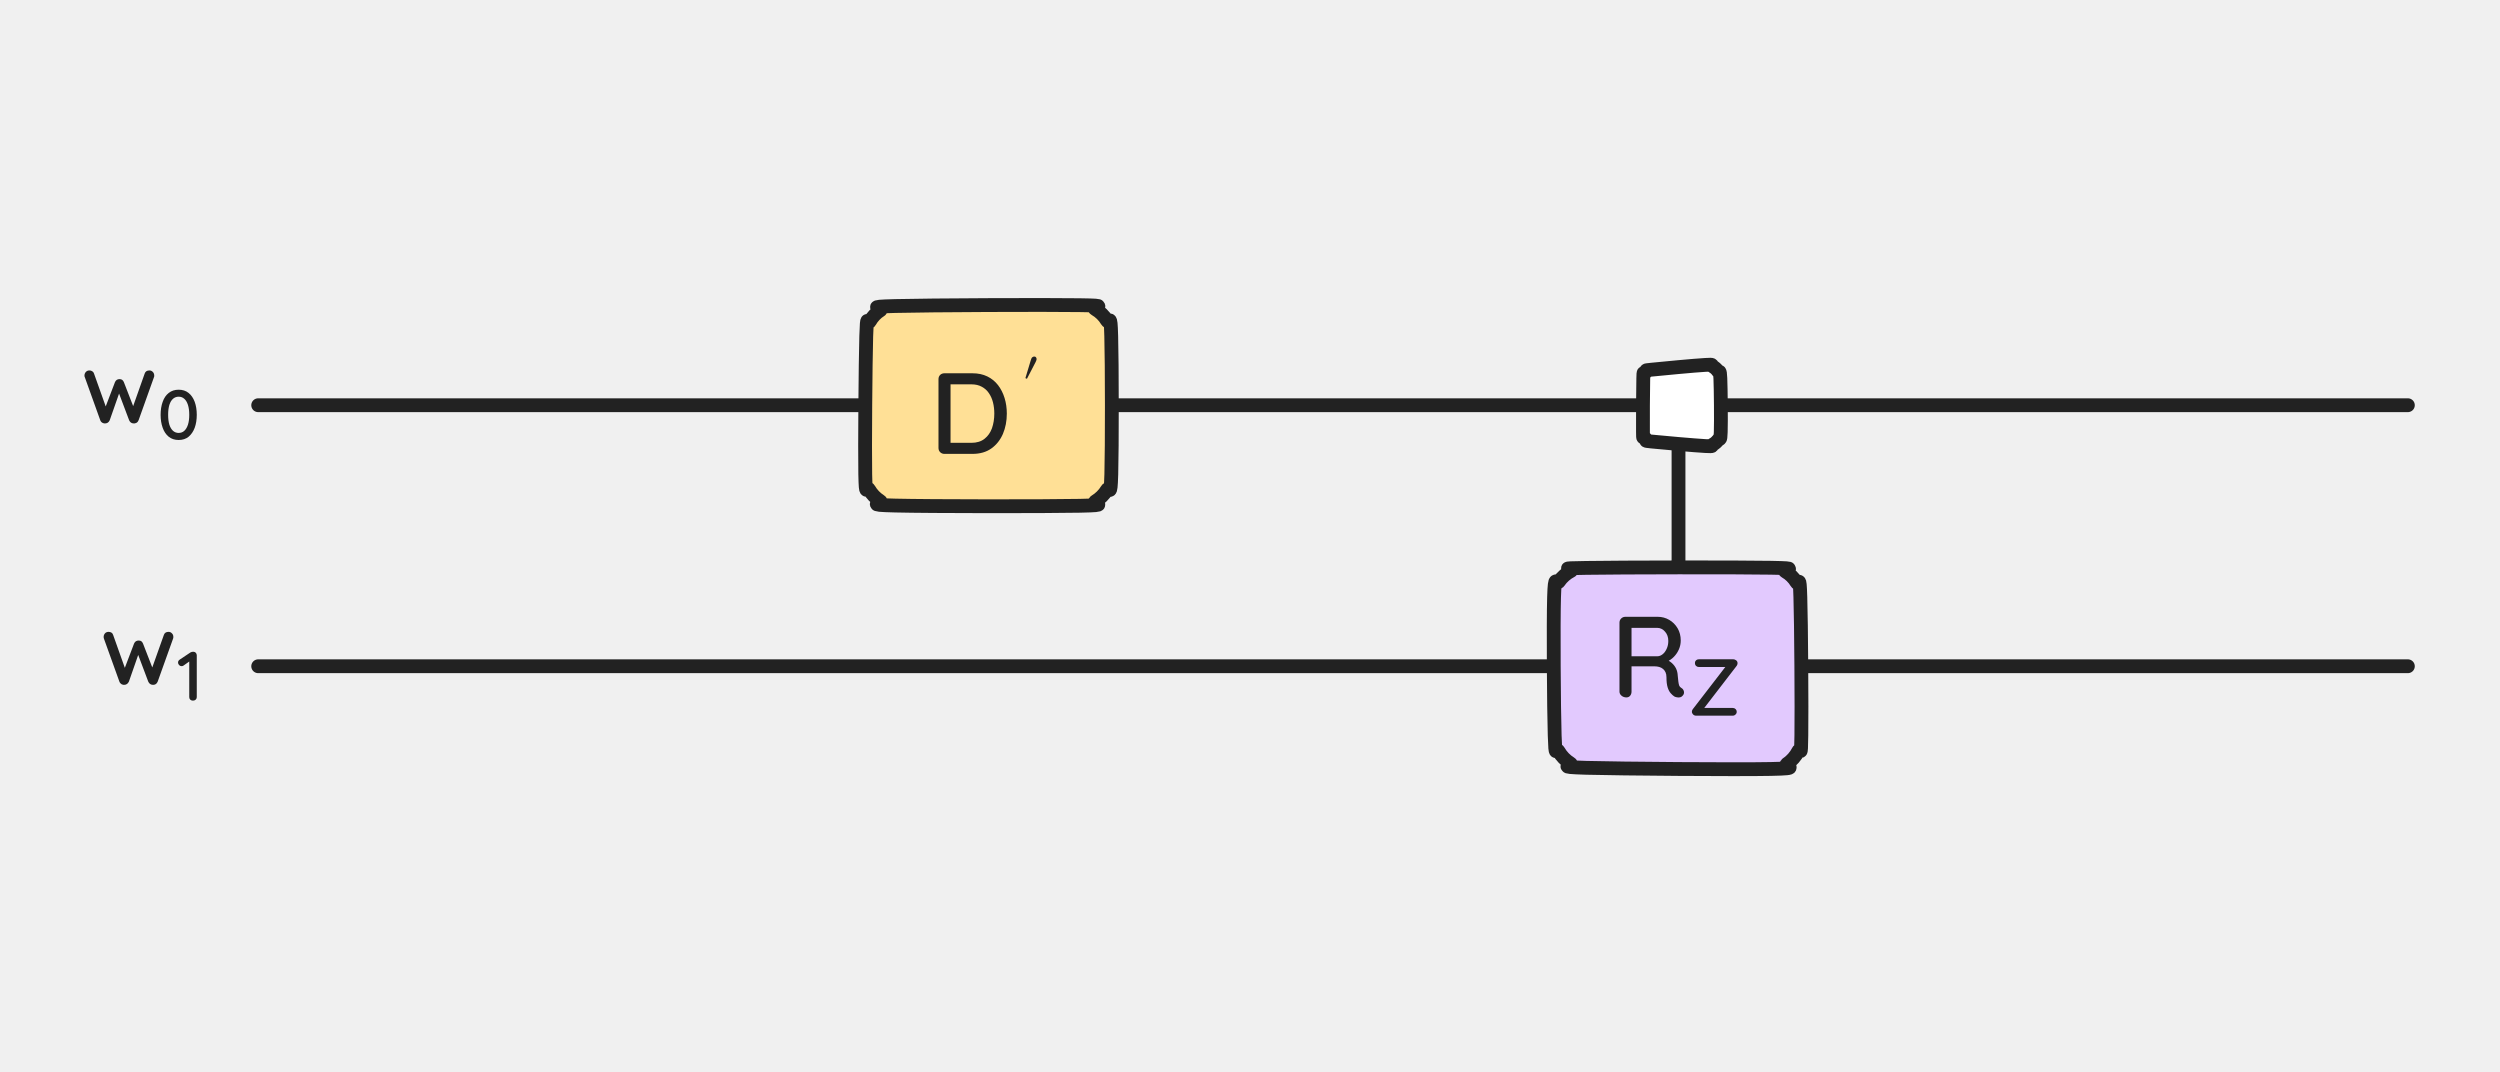
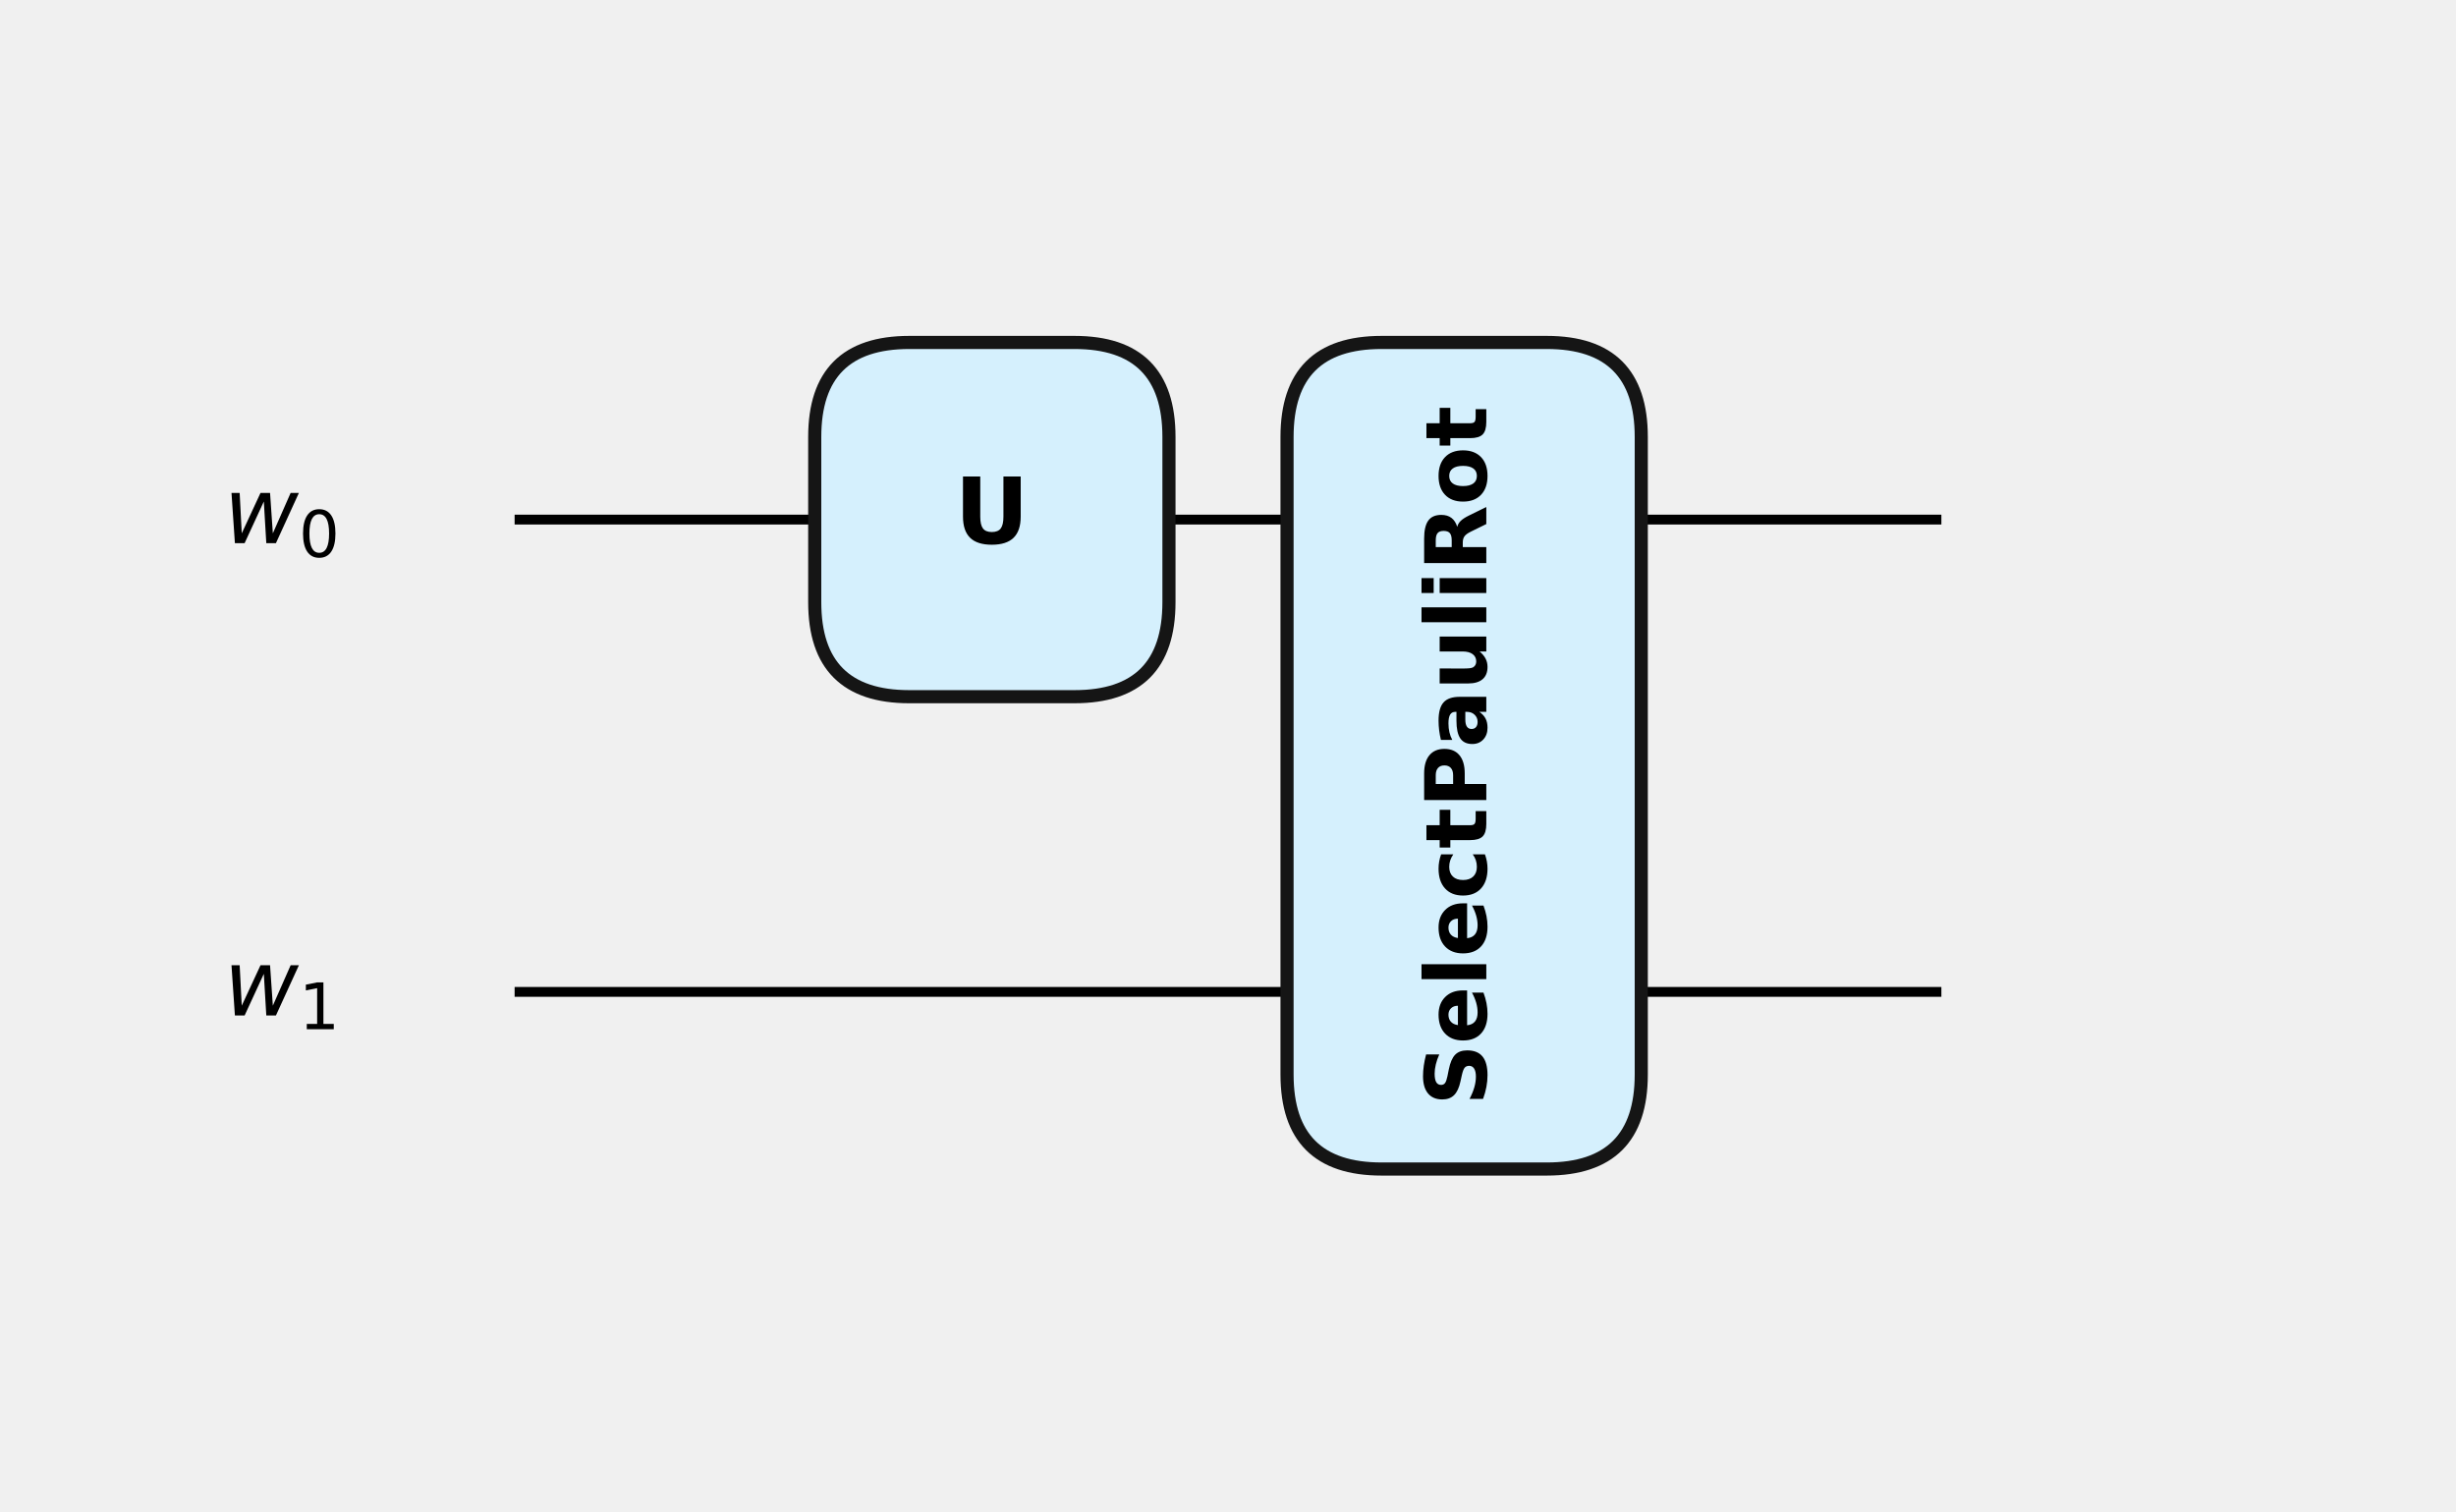
- <svg xmlns="http://www.w3.org/2000/svg" viewBox="-33.63 -52.78 325.63 139.55" width="325.63" height="139.55">
-   <g stroke-linecap="round" stroke-linejoin="round">
-     <path d="M0,0C2.22,0 8.89,0 13.33,0C17.78,0 22.22,0 26.67,0C31.11,0 35.56,0 40,0C44.44,0 48.89,0 53.33,0C57.78,0 62.22,0 66.67,0C71.11,0 75.56,0 80,0C84.44,0 88.89,0 93.33,0C97.78,0 102.22,0 106.67,0C111.11,0 115.56,0 120,0C124.44,0 128.89,0 133.33,0C137.78,0 142.22,0 146.67,0C151.11,0 155.56,0 160,0C164.44,0 168.89,0 173.33,0C177.78,0 182.22,0 186.67,0C191.11,0 195.56,0 200,0C204.44,0 208.89,0 213.33,0C217.78,0 222.22,0 226.67,0C231.11,0 235.56,0 240,0C244.44,0 248.89,0 253.33,0C257.78,0 262.22,0 266.67,0C271.11,0 277.78,0 280,0" fill="none" stroke="#222222" stroke-width="1.8" />
-     <path d="M0,34C2.22,34 8.89,34 13.33,34C17.78,34 22.22,34 26.67,34C31.11,34 35.56,34 40,34C44.44,34 48.89,34 53.33,34C57.78,34 62.22,34 66.67,34C71.11,34 75.56,34 80,34C84.44,34 88.89,34 93.33,34C97.78,34 102.22,34 106.67,34C111.11,34 115.56,34 120,34C124.44,34 128.89,34 133.33,34C137.78,34 142.22,34 146.67,34C151.11,34 155.56,34 160,34C164.44,34 168.89,34 173.33,34C177.78,34 182.22,34 186.67,34C191.11,34 195.56,34 200,34C204.44,34 208.89,34 213.33,34C217.78,34 222.22,34 226.67,34C231.11,34 235.56,34 240,34C244.44,34 248.89,34 253.33,34C257.78,34 262.22,34 266.67,34C271.11,34 277.78,34 280,34" fill="none" stroke="#222222" stroke-width="1.8" />
-     <path d="M185,0C185,1.89 185,7.56 185,11.33C185,15.11 185,18.89 185,22.67C185,26.44 185,32.11 185,34" fill="none" stroke="#222222" stroke-width="1.8" />
-     <path d="M109.03,-12.52C109.62,-12.19 110.2,-11.63 110.54,-11.04C110.89,-10.46 111.02,-12.34 111.11,-9C111.21,-5.66 111.22,5.66 111.12,9C111.02,12.34 110.88,10.45 110.54,11.04C110.19,11.63 109.63,12.18 109.04,12.53C108.45,12.87 111.34,13.01 107,13.1C102.66,13.19 87.33,13.18 83,13.07C78.67,12.97 81.57,12.81 81,12.47C80.43,12.12 79.9,11.56 79.57,10.98C79.25,10.4 79.14,12.33 79.07,9C79.01,5.67 79.1,-5.68 79.2,-9C79.3,-12.32 79.36,-10.36 79.67,-10.92C79.98,-11.48 80.5,-12.04 81.05,-12.37C81.61,-12.7 78.68,-12.81 83,-12.92C87.32,-13.03 102.66,-13.1 107,-13.03C111.34,-12.97 108.44,-12.85 109.03,-12.52Z" fill="#FFE096" stroke="#222222" stroke-width="1.8" />
-     <path d="M198.93,21.66C199.49,21.97 200.03,22.5 200.36,23.06C200.68,23.62 200.77,21.68 200.87,25C200.98,28.32 201.05,39.65 201,43C200.96,46.35 200.9,44.46 200.59,45.07C200.28,45.69 199.74,46.32 199.14,46.71C198.54,47.09 201.36,47.3 197,47.38C192.64,47.47 177.35,47.35 173,47.23C168.65,47.1 171.5,46.99 170.9,46.64C170.3,46.28 169.73,45.69 169.39,45.08C169.05,44.48 168.97,46.35 168.87,43C168.76,39.65 168.69,28.34 168.79,25C168.89,21.66 169.08,23.52 169.45,22.95C169.82,22.38 170.43,21.87 171.02,21.57C171.61,21.28 168.67,21.25 173,21.19C177.33,21.12 192.68,21.09 197,21.17C201.32,21.25 198.37,21.34 198.93,21.66Z" fill="#E2C9FE" stroke="#222222" stroke-width="1.8" />
-     <path d="M189.41,-5.08C189.68,-4.94 189.96,-4.71 190.13,-4.44C190.31,-4.18 190.39,-4.82 190.45,-3.5C190.51,-2.18 190.55,2.17 190.5,3.5C190.46,4.83 190.37,4.2 190.19,4.48C190.01,4.75 189.73,5 189.44,5.14C189.16,5.28 189.82,5.39 188.5,5.32C187.18,5.25 182.77,4.86 181.5,4.73C180.23,4.6 181.07,4.64 180.9,4.53C180.74,4.42 180.59,4.25 180.5,4.08C180.41,3.91 180.38,4.76 180.37,3.5C180.35,2.24 180.38,-2.24 180.41,-3.5C180.44,-4.76 180.46,-3.89 180.55,-4.05C180.63,-4.21 180.78,-4.37 180.94,-4.47C181.1,-4.56 180.24,-4.5 181.5,-4.63C182.76,-4.76 187.18,-5.18 188.5,-5.25C189.82,-5.33 189.14,-5.21 189.41,-5.08Z" fill="#FFFFFF" stroke="#222222" stroke-width="1.8" />
-     <path d="M93.03,-4.16Q94.13,-4.16 94.97,-3.75Q95.81,-3.34 96.37,-2.61Q96.93,-1.88 97.22,-0.93Q97.51,0.02 97.51,1.09Q97.51,2.54 97,3.74Q96.48,4.93 95.5,5.63Q94.51,6.34 93.03,6.34L89.38,6.34Q89.06,6.34 88.83,6.12Q88.61,5.9 88.61,5.57L88.61,-3.4Q88.61,-3.73 88.83,-3.95Q89.06,-4.16 89.38,-4.16L93.03,-4.16ZM92.88,4.9Q93.95,4.9 94.61,4.37Q95.27,3.85 95.58,2.99Q95.88,2.12 95.88,1.09Q95.88,0.32 95.71,-0.36Q95.54,-1.04 95.17,-1.58Q94.81,-2.11 94.24,-2.41Q93.68,-2.72 92.88,-2.72L90.05,-2.72L90.18,-2.86L90.18,5.05L90.1,4.9L92.88,4.9ZM99.93,-3.53L100.63,-5.85Q100.68,-6.01 100.72,-6.1Q100.76,-6.19 100.85,-6.26Q100.95,-6.34 101.1,-6.34Q101.23,-6.34 101.31,-6.24Q101.39,-6.14 101.39,-5.99Q101.39,-5.88 101.24,-5.58L100.13,-3.44L99.93,-3.53Z" fill="#222222" stroke="none" />
-     <path d="M178.21,38.06Q177.85,38.06 177.58,37.84Q177.31,37.62 177.31,37.3L177.31,28.32Q177.31,28 177.53,27.78Q177.76,27.56 178.07,27.56L182.3,27.56Q183.11,27.56 183.79,27.96Q184.46,28.35 184.88,29.05Q185.29,29.75 185.29,30.65Q185.29,31.25 185.05,31.8Q184.81,32.35 184.4,32.77Q184,33.18 183.49,33.4L183.32,33.11Q183.79,33.27 184.13,33.58Q184.48,33.89 184.68,34.3Q184.88,34.72 184.9,35.24Q184.94,35.7 184.98,36.01Q185.02,36.32 185.09,36.52Q185.17,36.71 185.36,36.82Q185.63,36.97 185.7,37.27Q185.77,37.57 185.57,37.8Q185.44,37.98 185.23,38.04Q185.03,38.09 184.82,38.05Q184.61,38.02 184.46,37.94Q184.22,37.79 183.98,37.51Q183.73,37.23 183.58,36.74Q183.43,36.25 183.43,35.43Q183.43,35.06 183.31,34.79Q183.19,34.52 182.98,34.35Q182.77,34.17 182.48,34.09Q182.2,34.01 181.85,34.01L178.67,34.01L178.88,33.71L178.88,37.3Q178.88,37.62 178.7,37.84Q178.52,38.06 178.21,38.06ZM178.69,32.7L182.27,32.7Q182.62,32.69 182.94,32.43Q183.26,32.17 183.46,31.72Q183.67,31.27 183.67,30.7Q183.67,29.97 183.24,29.49Q182.81,29 182.23,29L178.72,29L178.88,28.61L178.88,33.02L178.69,32.7ZM192.13,33.09Q192.32,33.09 192.51,33.23Q192.69,33.37 192.69,33.61Q192.69,33.77 192.58,33.94L188.3,39.5L188.21,39.43L192.05,39.43Q192.27,39.43 192.42,39.57Q192.58,39.71 192.58,39.94Q192.58,40.15 192.42,40.29Q192.27,40.44 192.05,40.44L187.3,40.44Q187.06,40.44 186.9,40.28Q186.74,40.12 186.74,39.92Q186.74,39.75 186.86,39.59L191.14,34.04L191.22,34.1L187.66,34.1Q187.44,34.1 187.29,33.96Q187.14,33.82 187.14,33.58Q187.14,33.36 187.29,33.23Q187.44,33.09 187.66,33.09L192.13,33.09Z" fill="#222222" stroke="none" />
-     <path d="M-14.16,-4.53Q-13.92,-4.53 -13.73,-4.34Q-13.54,-4.15 -13.54,-3.85Q-13.54,-3.79 -13.55,-3.72Q-13.56,-3.66 -13.59,-3.61L-15.58,1.96Q-15.66,2.18 -15.85,2.29Q-16.05,2.4 -16.26,2.37Q-16.63,2.35 -16.81,1.96L-18.28,-1.94L-17.98,-1.92L-19.34,1.96Q-19.52,2.35 -19.9,2.37Q-20.09,2.4 -20.29,2.29Q-20.49,2.18 -20.57,1.96L-22.57,-3.61Q-22.63,-3.72 -22.63,-3.85Q-22.63,-4.13 -22.45,-4.33Q-22.27,-4.53 -21.98,-4.53Q-21.77,-4.53 -21.61,-4.42Q-21.44,-4.32 -21.38,-4.11L-19.71,0.58L-20.01,0.55L-18.66,-2.99Q-18.49,-3.4 -18.06,-3.4Q-17.83,-3.4 -17.7,-3.29Q-17.57,-3.19 -17.49,-2.99L-16.11,0.57L-16.46,0.61L-14.79,-4.11Q-14.66,-4.53 -14.16,-4.53ZM-10.36,4.53Q-11.12,4.53 -11.65,4.11Q-12.18,3.68 -12.44,2.94Q-12.71,2.2 -12.71,1.25Q-12.71,0.3 -12.44,-0.44Q-12.18,-1.19 -11.65,-1.6Q-11.12,-2.02 -10.36,-2.02Q-9.59,-2.02 -9.07,-1.6Q-8.55,-1.19 -8.27,-0.44Q-8,0.3 -8,1.25Q-8,2.2 -8.27,2.94Q-8.55,3.68 -9.07,4.11Q-9.59,4.53 -10.36,4.53ZM-10.36,3.61Q-9.93,3.61 -9.63,3.34Q-9.32,3.06 -9.15,2.54Q-8.98,2.01 -8.98,1.25Q-8.98,0.49 -9.15,-0.04Q-9.32,-0.57 -9.63,-0.84Q-9.93,-1.11 -10.36,-1.11Q-10.78,-1.11 -11.09,-0.84Q-11.4,-0.57 -11.57,-0.04Q-11.73,0.49 -11.73,1.25Q-11.73,2.01 -11.57,2.54Q-11.4,3.06 -11.09,3.34Q-10.78,3.61 -10.36,3.61Z" fill="#222222" stroke="none" />
-     <path d="M-11.67,29.52Q-11.42,29.52 -11.24,29.71Q-11.05,29.89 -11.05,30.19Q-11.05,30.26 -11.06,30.32Q-11.07,30.39 -11.1,30.44L-13.09,36Q-13.17,36.22 -13.36,36.34Q-13.56,36.45 -13.76,36.42Q-14.14,36.39 -14.32,36L-15.79,32.1L-15.49,32.13L-16.84,36Q-17.03,36.39 -17.4,36.42Q-17.6,36.45 -17.8,36.34Q-18,36.22 -18.08,36L-20.08,30.44Q-20.13,30.32 -20.13,30.19Q-20.13,29.92 -19.96,29.72Q-19.78,29.52 -19.48,29.52Q-19.28,29.52 -19.11,29.62Q-18.95,29.72 -18.89,29.93L-17.22,34.63L-17.52,34.6L-16.17,31.05Q-16,30.65 -15.57,30.65Q-15.34,30.65 -15.21,30.75Q-15.08,30.86 -15,31.05L-13.62,34.61L-13.97,34.65L-12.29,29.93Q-12.16,29.52 -11.67,29.52ZM-8.5,38.48Q-8.71,38.48 -8.85,38.35Q-8.98,38.22 -8.98,38.02L-8.98,33.14L-8.86,33.3L-9.71,33.9Q-9.82,33.99 -9.97,33.99Q-10.16,33.99 -10.3,33.85Q-10.44,33.71 -10.44,33.51Q-10.44,33.28 -10.2,33.12L-8.82,32.2Q-8.74,32.15 -8.64,32.13Q-8.55,32.11 -8.46,32.11Q-8.26,32.11 -8.13,32.24Q-8,32.38 -8,32.58L-8,38.02Q-8,38.22 -8.14,38.35Q-8.28,38.48 -8.5,38.48Z" fill="#222222" stroke="none" />
+ <svg xmlns="http://www.w3.org/2000/svg" xmlns:xlink="http://www.w3.org/1999/xlink" width="374.4pt" height="230.4pt" viewBox="0 0 374.4 230.4" version="1.1">
+   <defs>
+     <style type="text/css">*{stroke-linejoin: round; stroke-linecap: butt}</style>
+   </defs>
+   <g id="figure_1">
+     <g id="patch_1">
+       <path d="M 0 230.4  L 374.4 230.4  L 374.4 0  L 0 0  L 0 230.4  z " style="fill: none" />
+     </g>
+     <g id="axes_1">
+       <g id="line2d_1">
+         <path d="M 79.2 79.2  L 295.2 79.2  " clip-path="url(#pcedef47aec)" style="fill: none; stroke: #000000; stroke-width: 1.5; stroke-linecap: square" />
+       </g>
+       <g id="line2d_2">
+         <path d="M 79.2 151.2  L 295.2 151.2  " clip-path="url(#pcedef47aec)" style="fill: none; stroke: #000000; stroke-width: 1.5; stroke-linecap: square" />
+       </g>
+       <g id="text_1">
+         <g transform="translate(34.1 82.83672) scale(0.14 -0.14)">
+           <defs>
+             <path id="DejaVuSans-Oblique-5a" d="M 544 3500  L 1113 3500  L 1259 684  L 2566 3500  L 3231 3500  L 3425 684  L 4666 3500  L 5241 3500  L 3641 0  L 2969 0  L 2797 2900  L 1459 0  L 781 0  L 544 3500  z " transform="scale(0.015625)" />
+             <path id="DejaVuSans-13" d="M 2034 4250  Q 1547 4250 1301 3770  Q 1056 3291 1056 2328  Q 1056 1369 1301 889  Q 1547 409 2034 409  Q 2525 409 2770 889  Q 3016 1369 3016 2328  Q 3016 3291 2770 3770  Q 2525 4250 2034 4250  z M 2034 4750  Q 2819 4750 3233 4129  Q 3647 3509 3647 2328  Q 3647 1150 3233 529  Q 2819 -91 2034 -91  Q 1250 -91 836 529  Q 422 1150 422 2328  Q 422 3509 836 4129  Q 1250 4750 2034 4750  z " transform="scale(0.015625)" />
+           </defs>
+           <use xlink:href="#DejaVuSans-Oblique-5a" transform="translate(0 0.3125)" />
+           <use xlink:href="#DejaVuSans-13" transform="translate(81.78711 -14.68745) scale(0.7)" />
+         </g>
+       </g>
+       <g id="text_2">
+         <g transform="translate(34.1 154.8367) scale(0.14 -0.14)">
+           <defs>
+             <path id="DejaVuSans-14" d="M 794 531  L 1825 531  L 1825 4091  L 703 3866  L 703 4441  L 1819 4666  L 2450 4666  L 2450 531  L 3481 531  L 3481 0  L 794 0  L 794 531  z " transform="scale(0.015625)" />
+           </defs>
+           <use xlink:href="#DejaVuSans-Oblique-5a" transform="translate(0 0.3125)" />
+           <use xlink:href="#DejaVuSans-14" transform="translate(81.78711 -14.68745) scale(0.7)" />
+         </g>
+       </g>
+       <g id="patch_2">
+         <path d="M 138.6 52.2  L 163.8 52.2  Q 178.2 52.2 178.2 66.6  L 178.2 91.8  Q 178.2 106.2 163.8 106.2  L 138.6 106.2  Q 124.2 106.2 124.2 91.8  L 124.2 66.6  Q 124.2 52.2 138.6 52.2  z " clip-path="url(#pcedef47aec)" style="fill: #d5f0fd; stroke: #151515; stroke-width: 2; stroke-linejoin: miter" />
+       </g>
+       <g id="patch_3">
+         <path d="M 210.6 52.2  L 235.8 52.2  Q 250.2 52.2 250.2 66.6  L 250.2 163.8  Q 250.2 178.2 235.8 178.2  L 210.6 178.2  Q 196.2 178.2 196.2 163.8  L 196.2 66.6  Q 196.2 52.2 210.6 52.2  z " clip-path="url(#pcedef47aec)" style="fill: #d5f0fd; stroke: #151515; stroke-width: 2; stroke-linejoin: miter" />
+       </g>
+       <g id="text_3">
+         <g transform="translate(145.5158 82.83672) scale(0.14 -0.14)">
+           <defs>
+             <path id="DejaVuSans-Bold-38" d="M 588 4666  L 1791 4666  L 1791 1869  Q 1791 1291 1980 1042  Q 2169 794 2597 794  Q 3028 794 3217 1042  Q 3406 1291 3406 1869  L 3406 4666  L 4609 4666  L 4609 1869  Q 4609 878 4112 393  Q 3616 -91 2597 -91  Q 1581 -91 1084 393  Q 588 878 588 1869  L 588 4666  z " transform="scale(0.015625)" />
+           </defs>
+           <use xlink:href="#DejaVuSans-Bold-38" />
+         </g>
+       </g>
+       <g id="text_4">
+         <g transform="translate(226.5775 168.5244) rotate(-90) scale(0.13 -0.13)">
+           <defs>
+             <path id="DejaVuSans-Bold-36" d="M 3834 4519  L 3834 3531  Q 3450 3703 3084 3790  Q 2719 3878 2394 3878  Q 1963 3878 1756 3759  Q 1550 3641 1550 3391  Q 1550 3203 1689 3098  Q 1828 2994 2194 2919  L 2706 2816  Q 3484 2659 3812 2340  Q 4141 2022 4141 1434  Q 4141 663 3683 286  Q 3225 -91 2284 -91  Q 1841 -91 1394 -6  Q 947 78 500 244  L 500 1259  Q 947 1022 1364 901  Q 1781 781 2169 781  Q 2563 781 2772 912  Q 2981 1044 2981 1288  Q 2981 1506 2839 1625  Q 2697 1744 2272 1838  L 1806 1941  Q 1106 2091 782 2419  Q 459 2747 459 3303  Q 459 4000 909 4375  Q 1359 4750 2203 4750  Q 2588 4750 2994 4692  Q 3400 4634 3834 4519  z " transform="scale(0.015625)" />
+             <path id="DejaVuSans-Bold-48" d="M 4031 1759  L 4031 1441  L 1416 1441  Q 1456 1047 1700 850  Q 1944 653 2381 653  Q 2734 653 3104 758  Q 3475 863 3866 1075  L 3866 213  Q 3469 63 3072 -14  Q 2675 -91 2278 -91  Q 1328 -91 801 392  Q 275 875 275 1747  Q 275 2603 792 3093  Q 1309 3584 2216 3584  Q 3041 3584 3536 3087  Q 4031 2591 4031 1759  z M 2881 2131  Q 2881 2450 2695 2645  Q 2509 2841 2209 2841  Q 1884 2841 1681 2658  Q 1478 2475 1428 2131  L 2881 2131  z " transform="scale(0.015625)" />
+             <path id="DejaVuSans-Bold-4f" d="M 538 4863  L 1656 4863  L 1656 0  L 538 0  L 538 4863  z " transform="scale(0.015625)" />
+             <path id="DejaVuSans-Bold-46" d="M 3366 3391  L 3366 2478  Q 3138 2634 2908 2709  Q 2678 2784 2431 2784  Q 1963 2784 1702 2511  Q 1441 2238 1441 1747  Q 1441 1256 1702 982  Q 1963 709 2431 709  Q 2694 709 2930 787  Q 3166 866 3366 1019  L 3366 103  Q 3103 6 2833 -42  Q 2563 -91 2291 -91  Q 1344 -91 809 395  Q 275 881 275 1747  Q 275 2613 809 3098  Q 1344 3584 2291 3584  Q 2566 3584 2833 3536  Q 3100 3488 3366 3391  z " transform="scale(0.015625)" />
+             <path id="DejaVuSans-Bold-57" d="M 1759 4494  L 1759 3500  L 2913 3500  L 2913 2700  L 1759 2700  L 1759 1216  Q 1759 972 1856 886  Q 1953 800 2241 800  L 2816 800  L 2816 0  L 1856 0  Q 1194 0 917 276  Q 641 553 641 1216  L 641 2700  L 84 2700  L 84 3500  L 641 3500  L 641 4494  L 1759 4494  z " transform="scale(0.015625)" />
+             <path id="DejaVuSans-Bold-33" d="M 588 4666  L 2584 4666  Q 3475 4666 3951 4270  Q 4428 3875 4428 3144  Q 4428 2409 3951 2014  Q 3475 1619 2584 1619  L 1791 1619  L 1791 0  L 588 0  L 588 4666  z M 1791 3794  L 1791 2491  L 2456 2491  Q 2806 2491 2997 2661  Q 3188 2831 3188 3144  Q 3188 3456 2997 3625  Q 2806 3794 2456 3794  L 1791 3794  z " transform="scale(0.015625)" />
+             <path id="DejaVuSans-Bold-44" d="M 2106 1575  Q 1756 1575 1579 1456  Q 1403 1338 1403 1106  Q 1403 894 1545 773  Q 1688 653 1941 653  Q 2256 653 2472 879  Q 2688 1106 2688 1447  L 2688 1575  L 2106 1575  z M 3816 1997  L 3816 0  L 2688 0  L 2688 519  Q 2463 200 2181 54  Q 1900 -91 1497 -91  Q 953 -91 614 226  Q 275 544 275 1050  Q 275 1666 698 1953  Q 1122 2241 2028 2241  L 2688 2241  L 2688 2328  Q 2688 2594 2478 2717  Q 2269 2841 1825 2841  Q 1466 2841 1156 2769  Q 847 2697 581 2553  L 581 3406  Q 941 3494 1303 3539  Q 1666 3584 2028 3584  Q 2975 3584 3395 3211  Q 3816 2838 3816 1997  z " transform="scale(0.015625)" />
+             <path id="DejaVuSans-Bold-58" d="M 500 1363  L 500 3500  L 1625 3500  L 1625 3150  Q 1625 2866 1622 2436  Q 1619 2006 1619 1863  Q 1619 1441 1641 1255  Q 1663 1069 1716 984  Q 1784 875 1895 815  Q 2006 756 2150 756  Q 2500 756 2700 1025  Q 2900 1294 2900 1772  L 2900 3500  L 4019 3500  L 4019 0  L 2900 0  L 2900 506  Q 2647 200 2364 54  Q 2081 -91 1741 -91  Q 1134 -91 817 281  Q 500 653 500 1363  z " transform="scale(0.015625)" />
+             <path id="DejaVuSans-Bold-4c" d="M 538 3500  L 1656 3500  L 1656 0  L 538 0  L 538 3500  z M 538 4863  L 1656 4863  L 1656 3950  L 538 3950  L 538 4863  z " transform="scale(0.015625)" />
+             <path id="DejaVuSans-Bold-35" d="M 2297 2597  Q 2675 2597 2839 2737  Q 3003 2878 3003 3200  Q 3003 3519 2839 3656  Q 2675 3794 2297 3794  L 1791 3794  L 1791 2597  L 2297 2597  z M 1791 1766  L 1791 0  L 588 0  L 588 4666  L 2425 4666  Q 3347 4666 3776 4356  Q 4206 4047 4206 3378  Q 4206 2916 3982 2619  Q 3759 2322 3309 2181  Q 3556 2125 3751 1926  Q 3947 1728 4147 1325  L 4800 0  L 3519 0  L 2950 1159  Q 2778 1509 2601 1637  Q 2425 1766 2131 1766  L 1791 1766  z " transform="scale(0.015625)" />
+             <path id="DejaVuSans-Bold-52" d="M 2203 2784  Q 1831 2784 1636 2517  Q 1441 2250 1441 1747  Q 1441 1244 1636 976  Q 1831 709 2203 709  Q 2569 709 2762 976  Q 2956 1244 2956 1747  Q 2956 2250 2762 2517  Q 2569 2784 2203 2784  z M 2203 3584  Q 3106 3584 3614 3096  Q 4122 2609 4122 1747  Q 4122 884 3614 396  Q 3106 -91 2203 -91  Q 1297 -91 786 396  Q 275 884 275 1747  Q 275 2609 786 3096  Q 1297 3584 2203 3584  z " transform="scale(0.015625)" />
+           </defs>
+           <use xlink:href="#DejaVuSans-Bold-36" />
+           <use xlink:href="#DejaVuSans-Bold-48" transform="translate(72.01562 0)" />
+           <use xlink:href="#DejaVuSans-Bold-4f" transform="translate(139.8438 0)" />
+           <use xlink:href="#DejaVuSans-Bold-48" transform="translate(174.125 0)" />
+           <use xlink:href="#DejaVuSans-Bold-46" transform="translate(241.9531 0)" />
+           <use xlink:href="#DejaVuSans-Bold-57" transform="translate(301.2344 0)" />
+           <use xlink:href="#DejaVuSans-Bold-33" transform="translate(349.0312 0)" />
+           <use xlink:href="#DejaVuSans-Bold-44" transform="translate(419.6406 0)" />
+           <use xlink:href="#DejaVuSans-Bold-58" transform="translate(487.125 0)" />
+           <use xlink:href="#DejaVuSans-Bold-4f" transform="translate(558.3125 0)" />
+           <use xlink:href="#DejaVuSans-Bold-4c" transform="translate(592.5938 0)" />
+           <use xlink:href="#DejaVuSans-Bold-35" transform="translate(626.875 0)" />
+           <use xlink:href="#DejaVuSans-Bold-52" transform="translate(703.875 0)" />
+           <use xlink:href="#DejaVuSans-Bold-57" transform="translate(772.5781 0)" />
+         </g>
+       </g>
+     </g>
  </g>
+   <defs>
+     <clipPath id="pcedef47aec">
+       <rect x="7.2" y="7.2" width="360" height="216" />
+     </clipPath>
+   </defs>
</svg>
